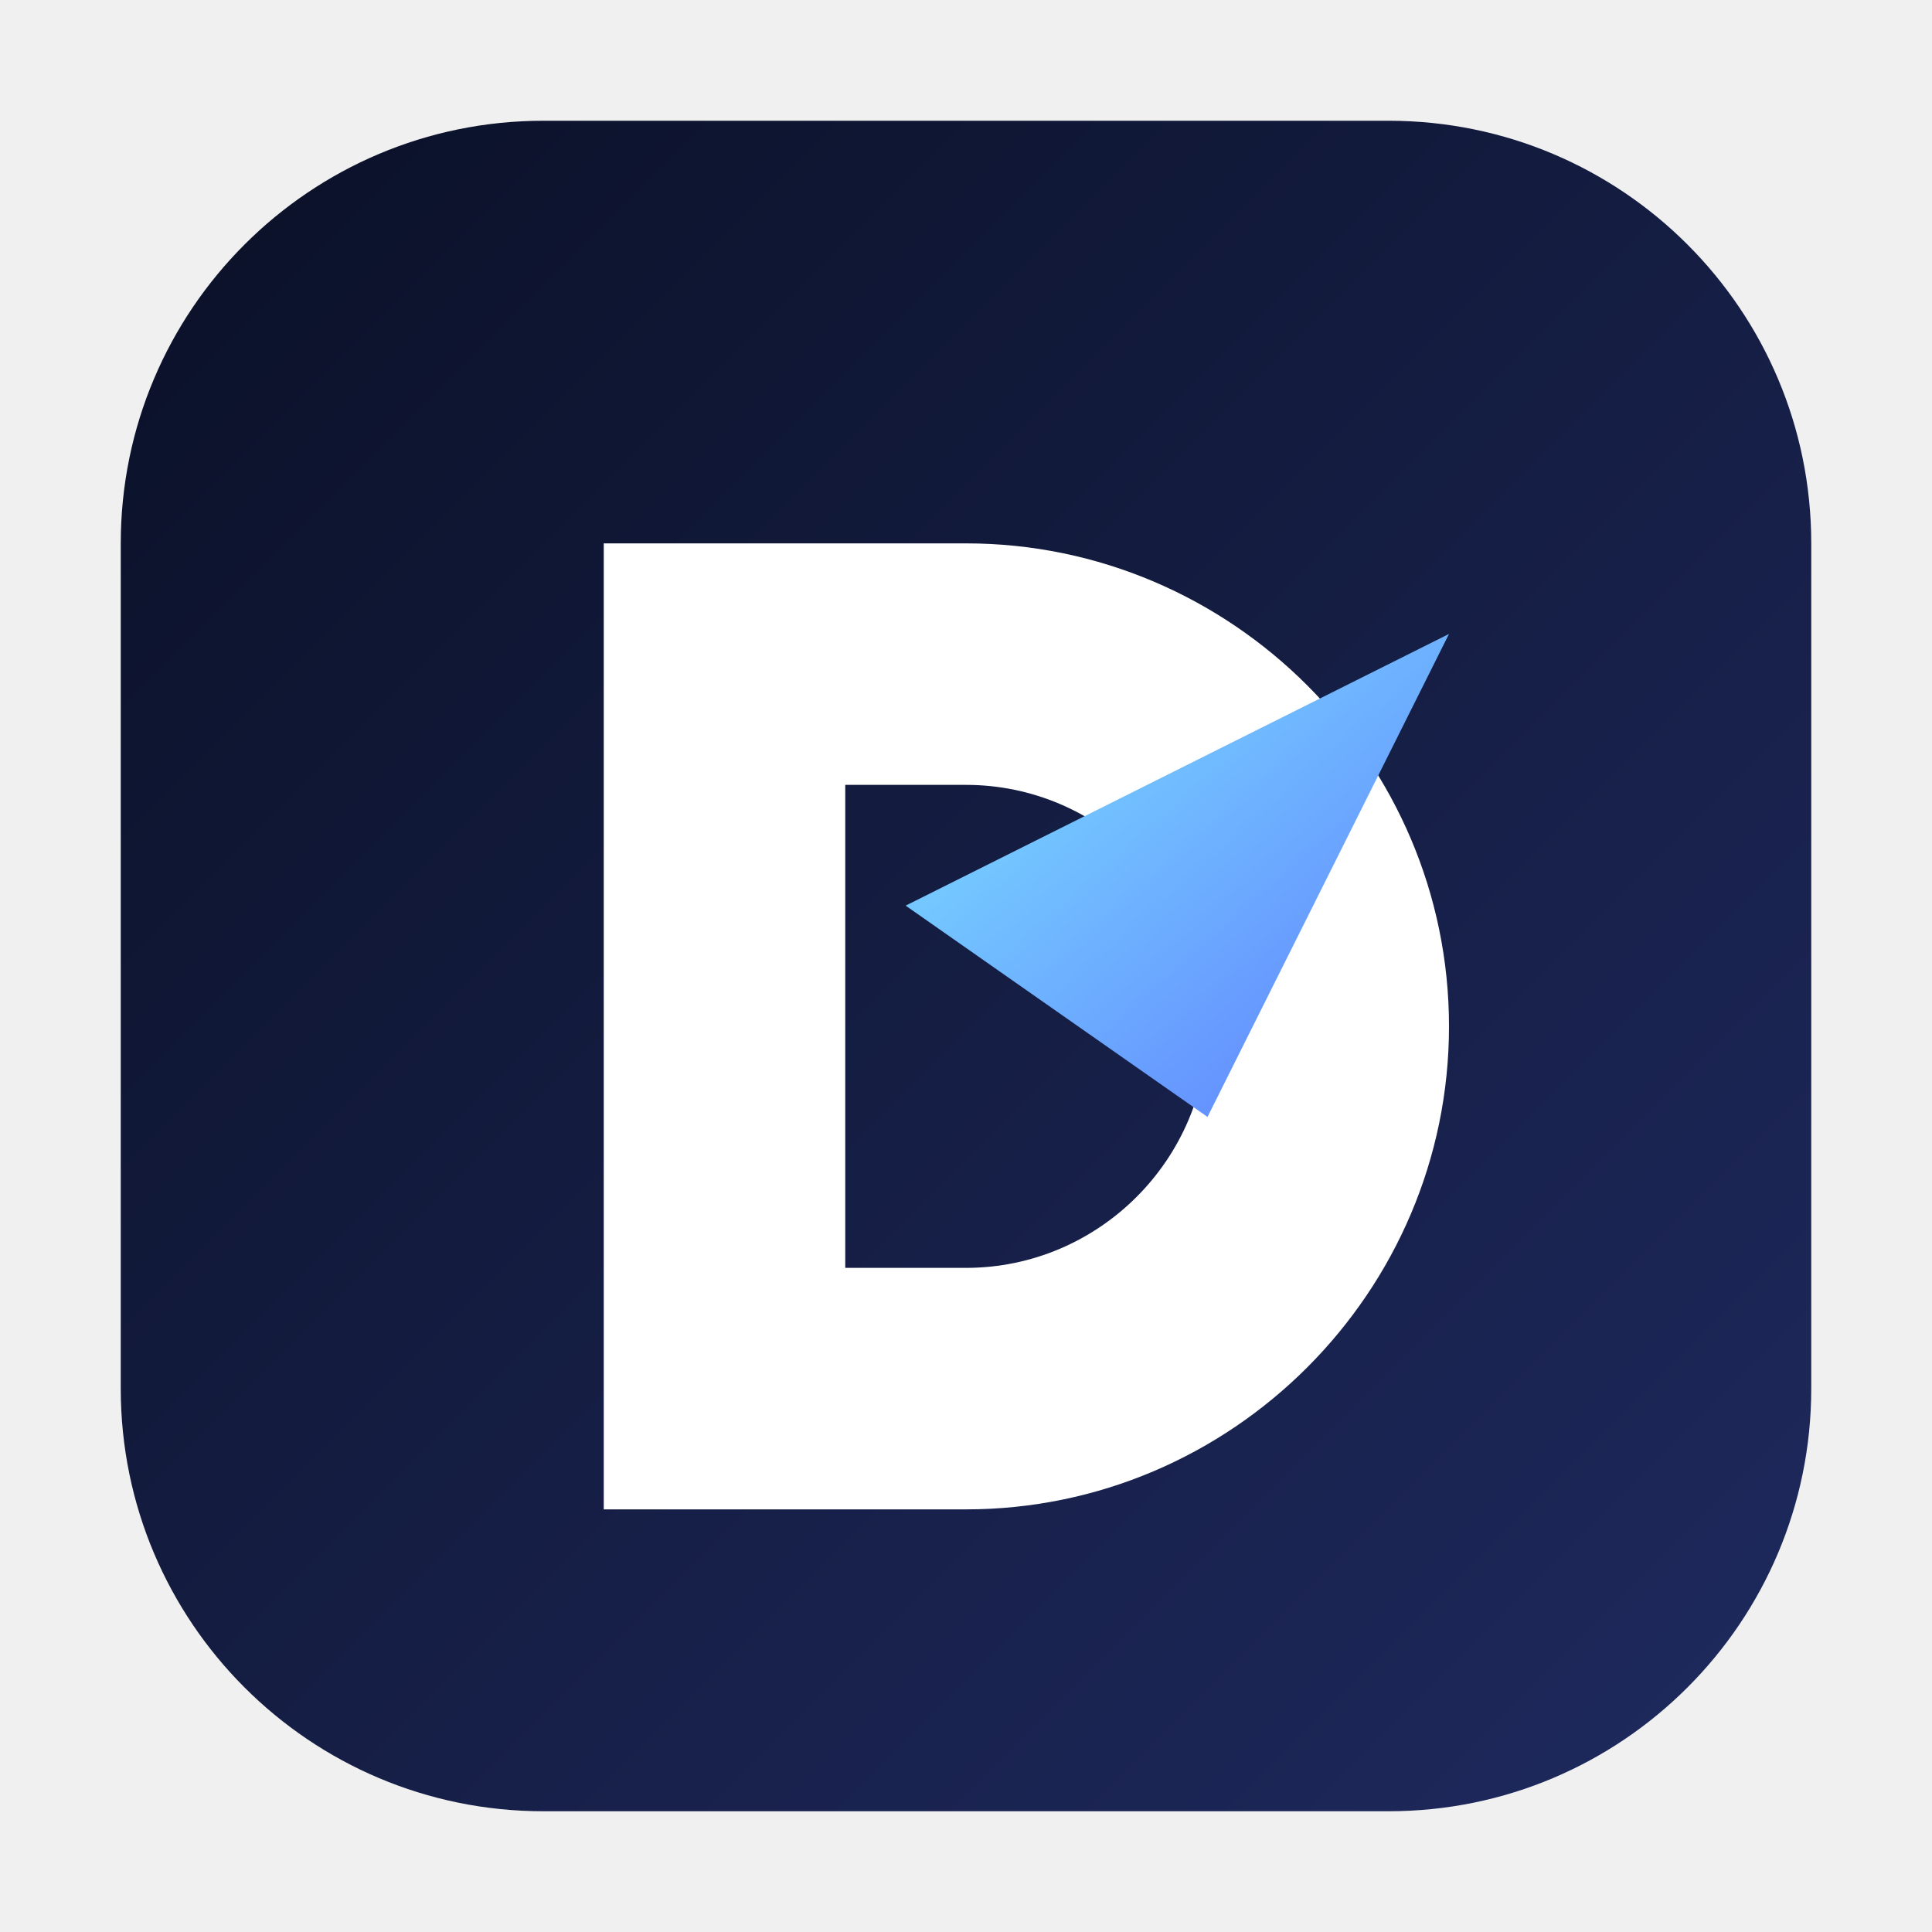
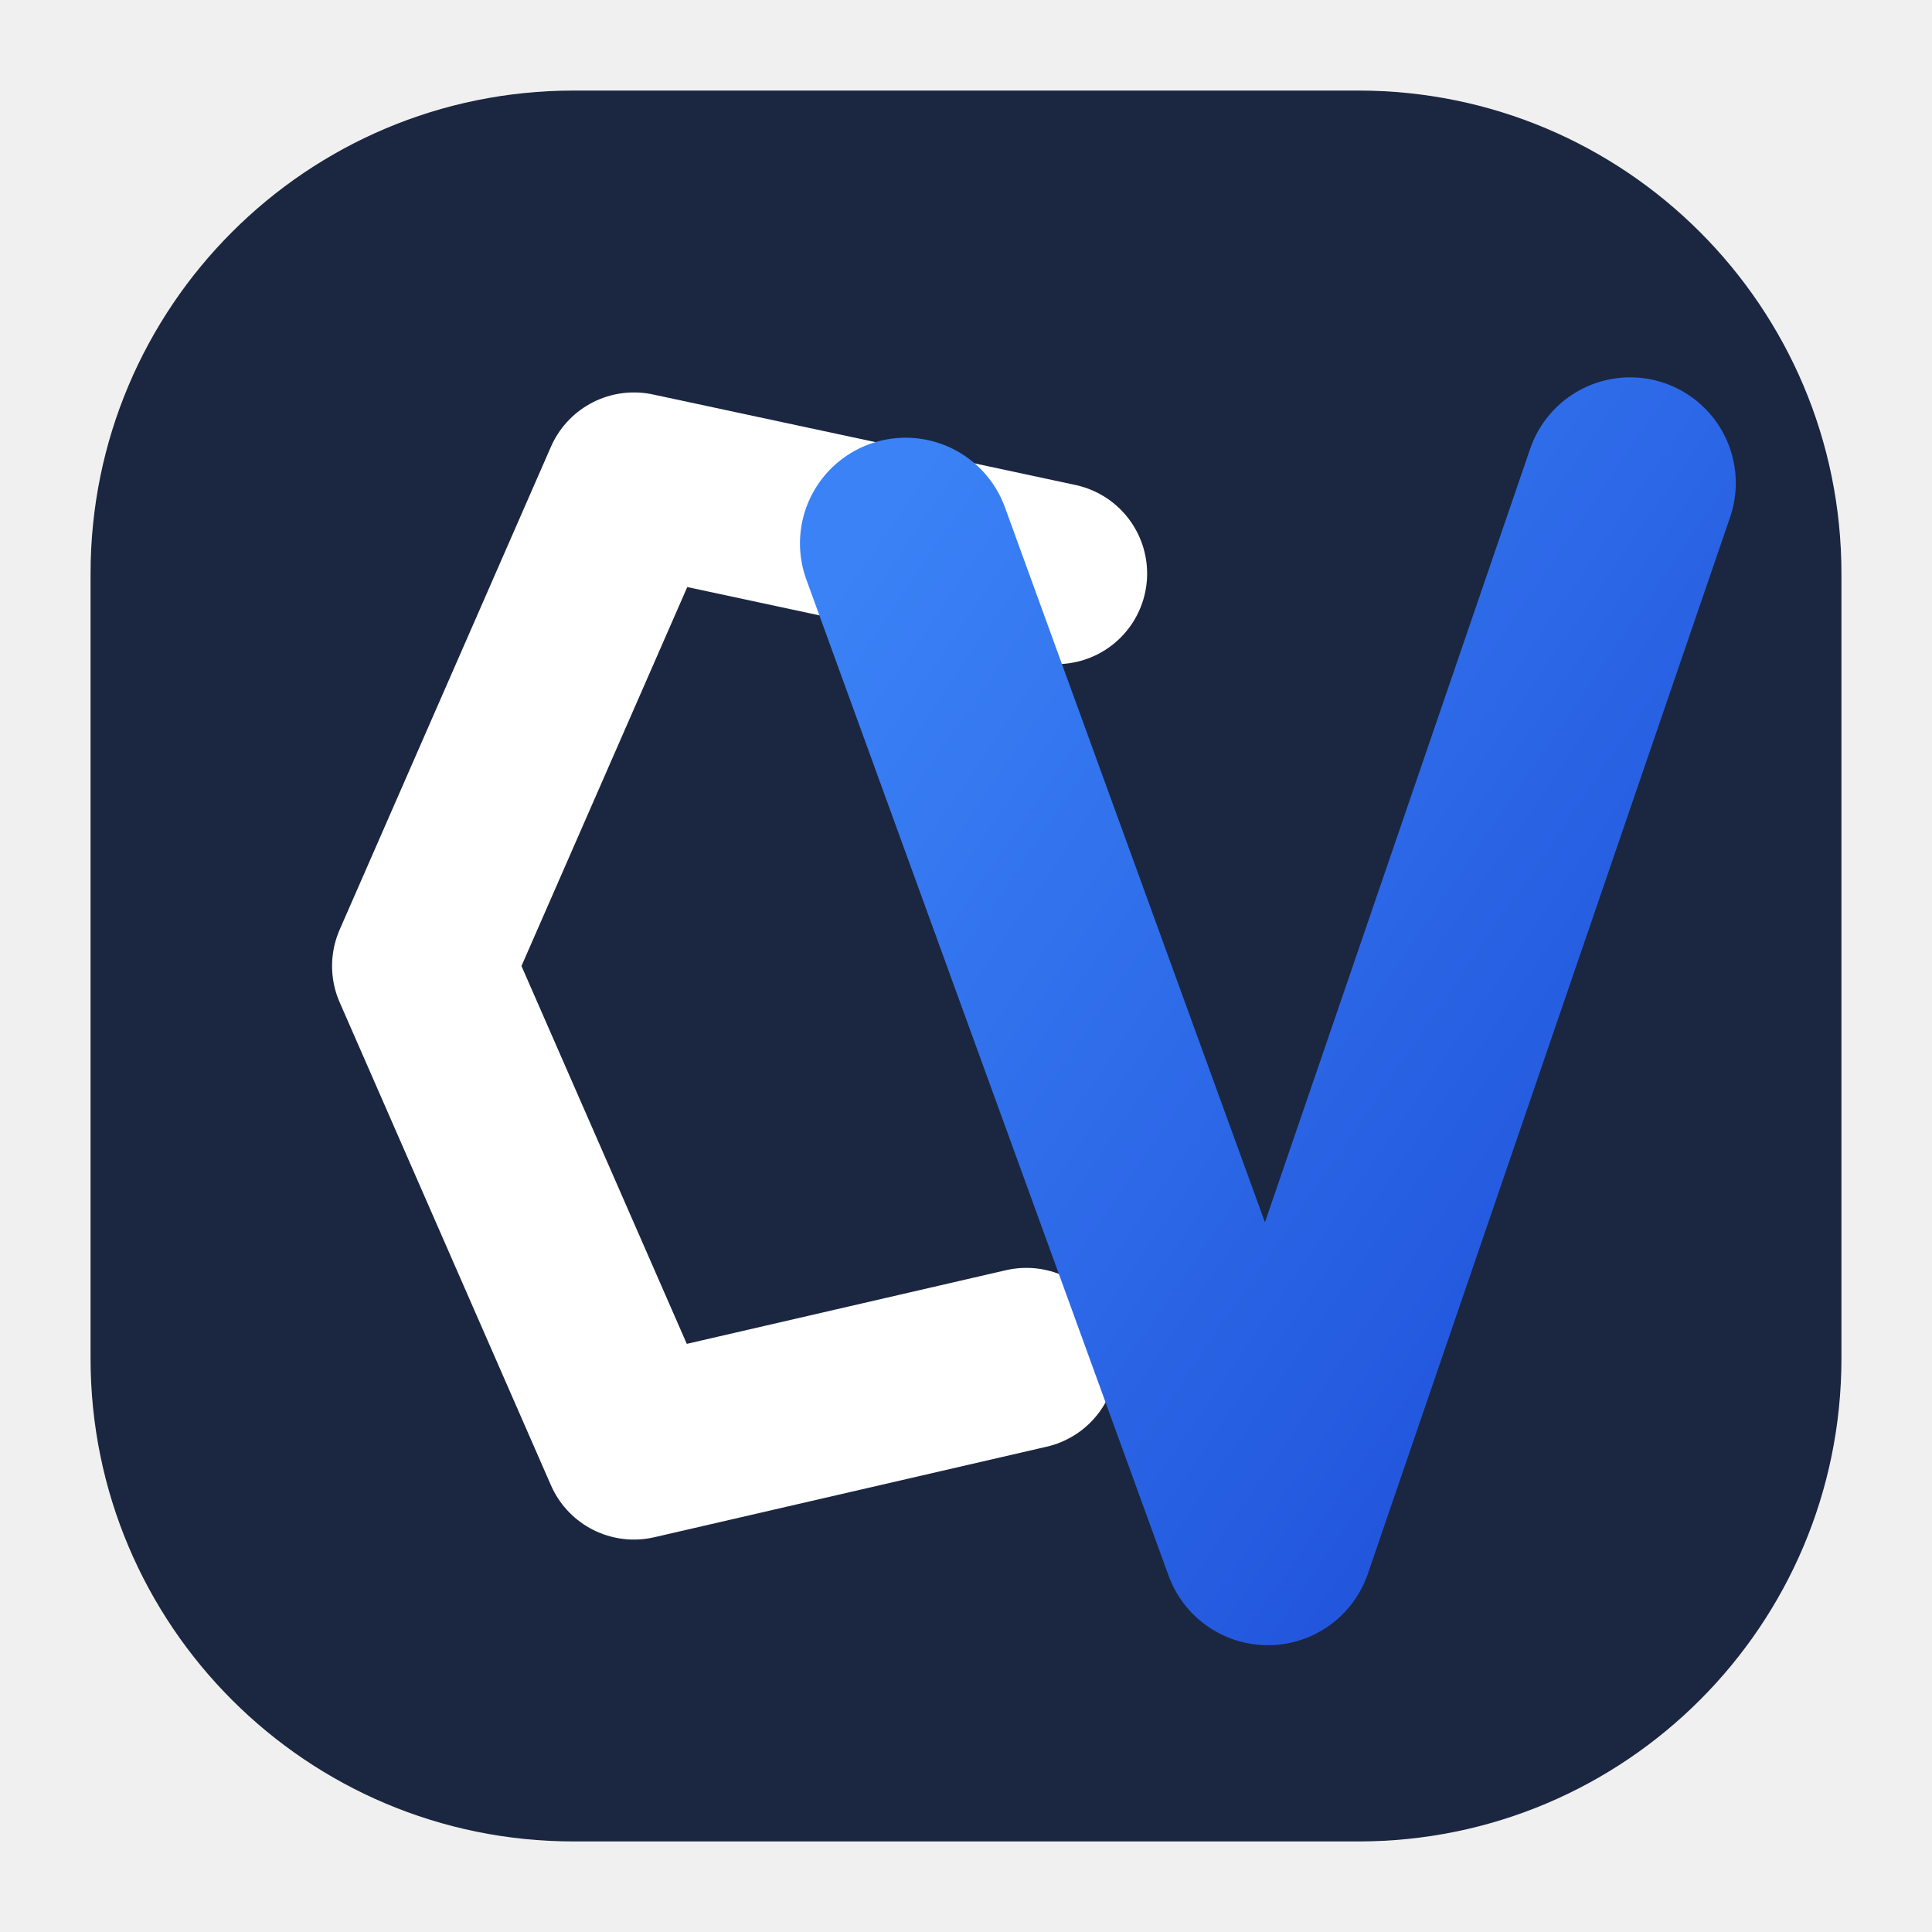
- <svg xmlns="http://www.w3.org/2000/svg" viewBox="0 0 64 64" role="img" aria-label="DevFly icon">
+ <svg xmlns="http://www.w3.org/2000/svg" viewBox="0 0 64 64" role="img" aria-label="Codvoro icon">
  <defs>
-     <linearGradient id="bg" x1="0" y1="0" x2="1" y2="1">
-       <stop offset="0%" stop-color="#0A1026" />
-       <stop offset="100%" stop-color="#1F2A5F" />
-     </linearGradient>
-     <linearGradient id="wing" x1="0" y1="0" x2="1" y2="1">
-       <stop offset="0%" stop-color="#7DE7FF" />
-       <stop offset="100%" stop-color="#5E7BFF" />
+     <linearGradient id="v" x1="0" y1="0" x2="1" y2="1">
+       <stop offset="0%" stop-color="#3B82F6" />
+       <stop offset="100%" stop-color="#1D4ED8" />
    </linearGradient>
  </defs>
-   <rect x="4" y="4" width="56" height="56" rx="14" fill="url(#bg)" />
-   <path d="M20 18h12c8.8 0 16 7.2 16 16s-7.2 16-16 16H20V18zm12 24c4.4 0 8-3.6 8-8s-3.6-8-8-8h-4v16h4z" fill="white" />
-   <path d="M30 30l18-9-8 16-10-7z" fill="url(#wing)" />
+   <rect x="3" y="3" width="58" height="58" rx="16" fill="#1B2740" />
+   <g fill="none" stroke-linecap="round" stroke-linejoin="round">
+     <path d="M35 19 L21 16 L14 32 L21 48 L34 45" stroke="#FFFFFF" stroke-width="6" />
+     <path d="M30 18 L42 51 L54 16" stroke="url(#v)" stroke-width="7" />
+   </g>
</svg>
